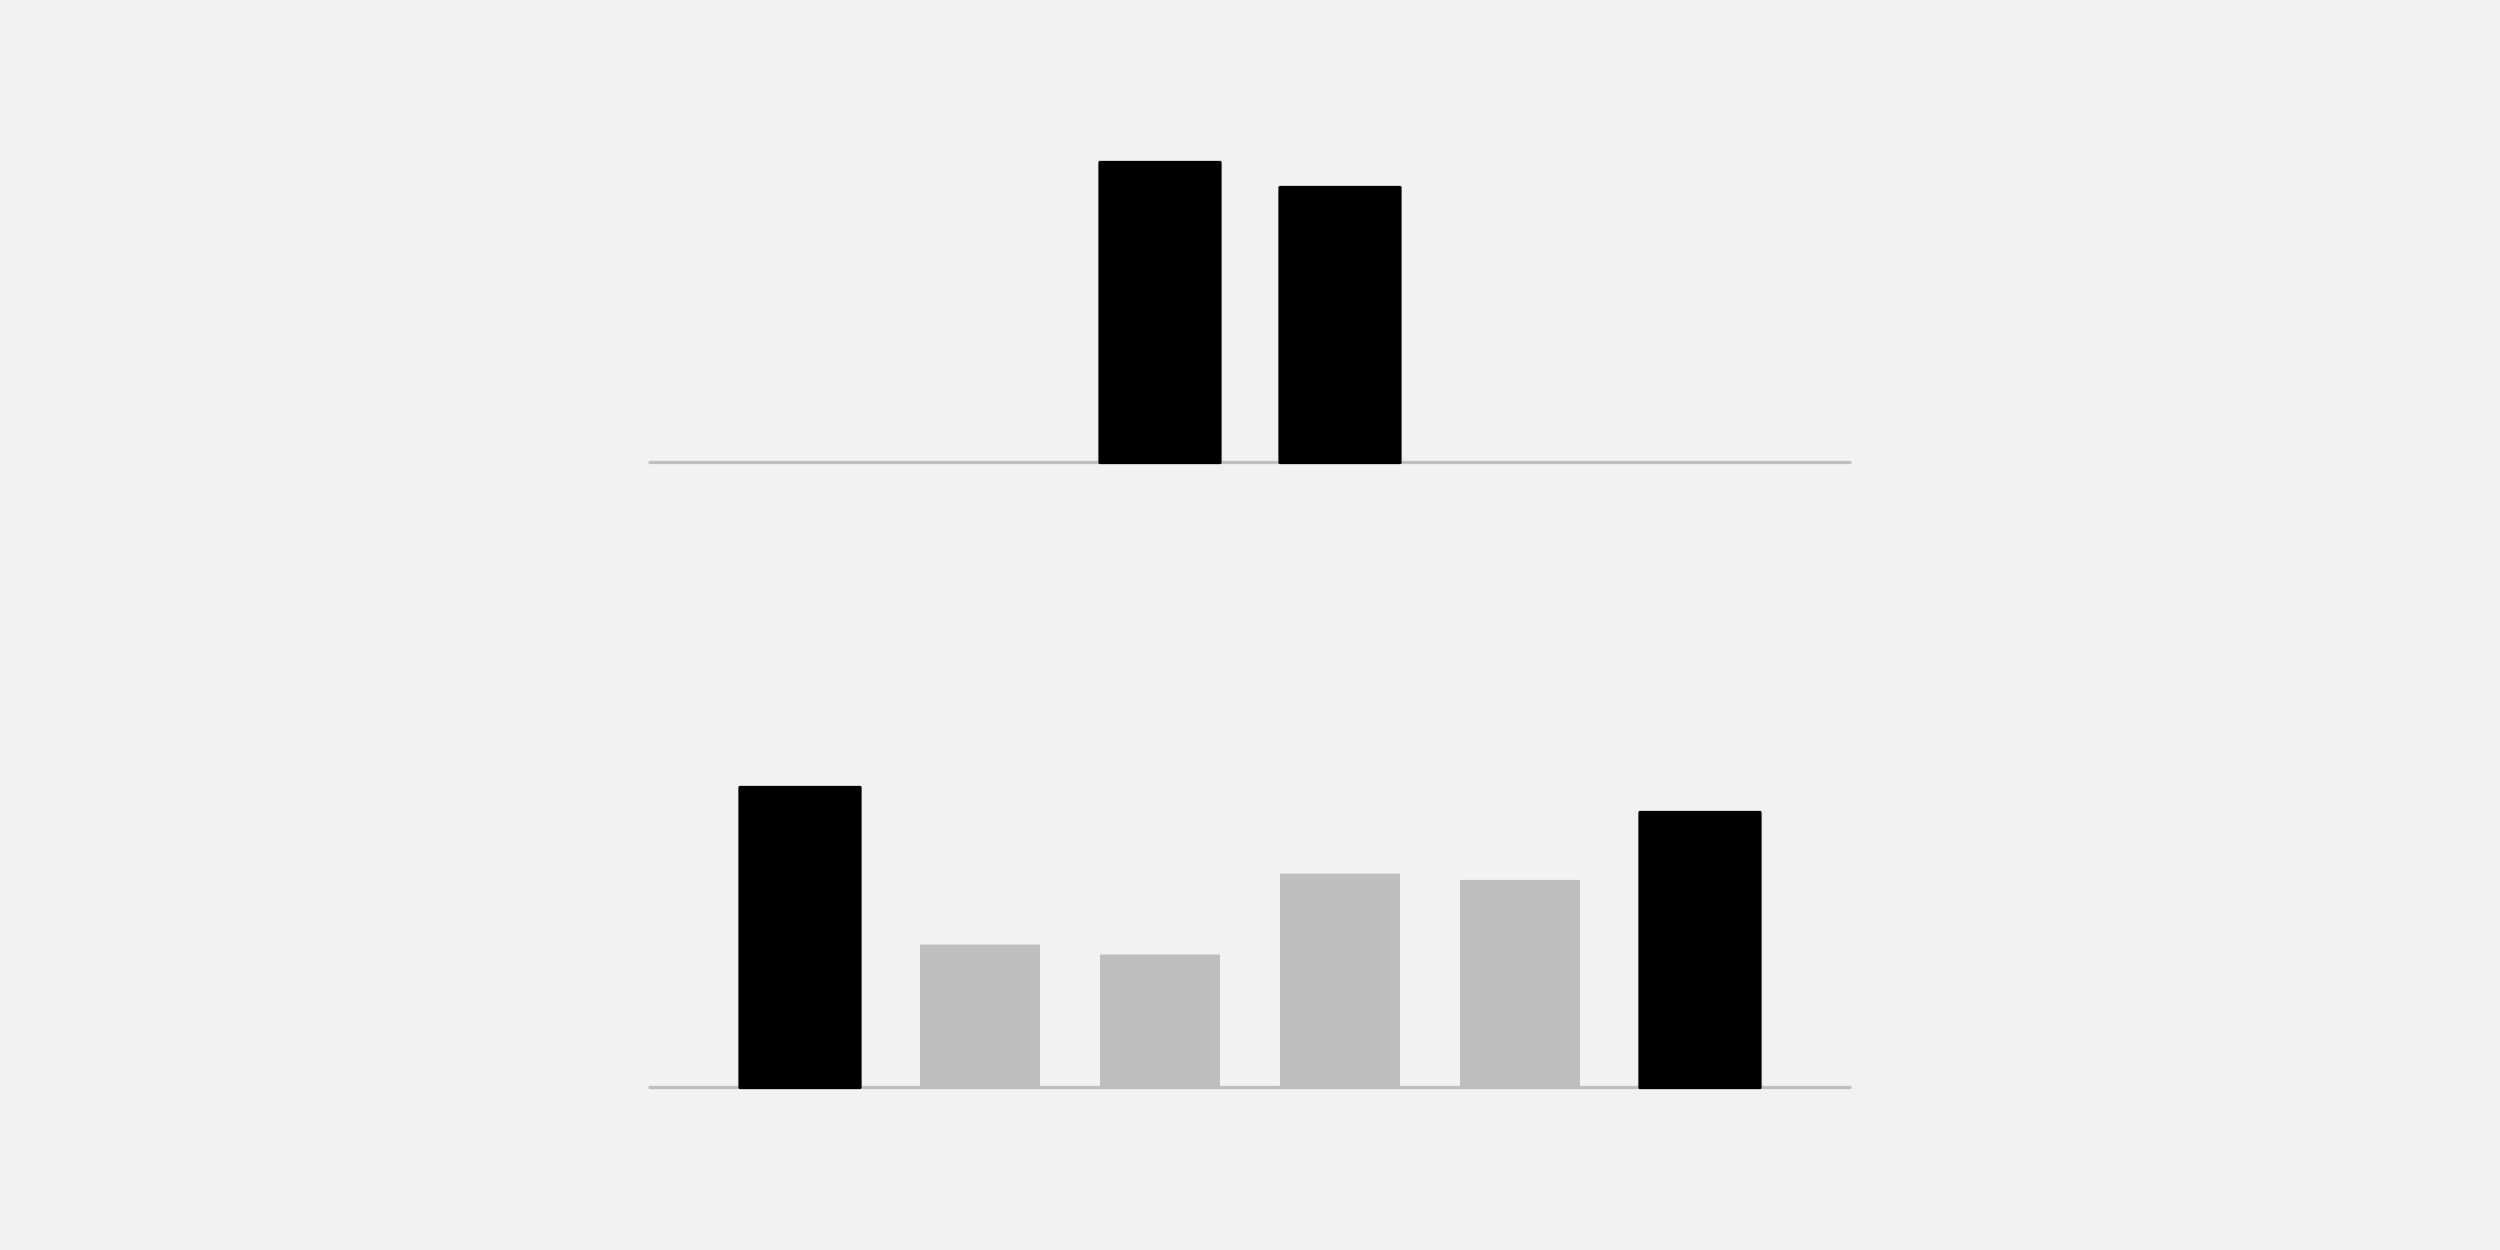
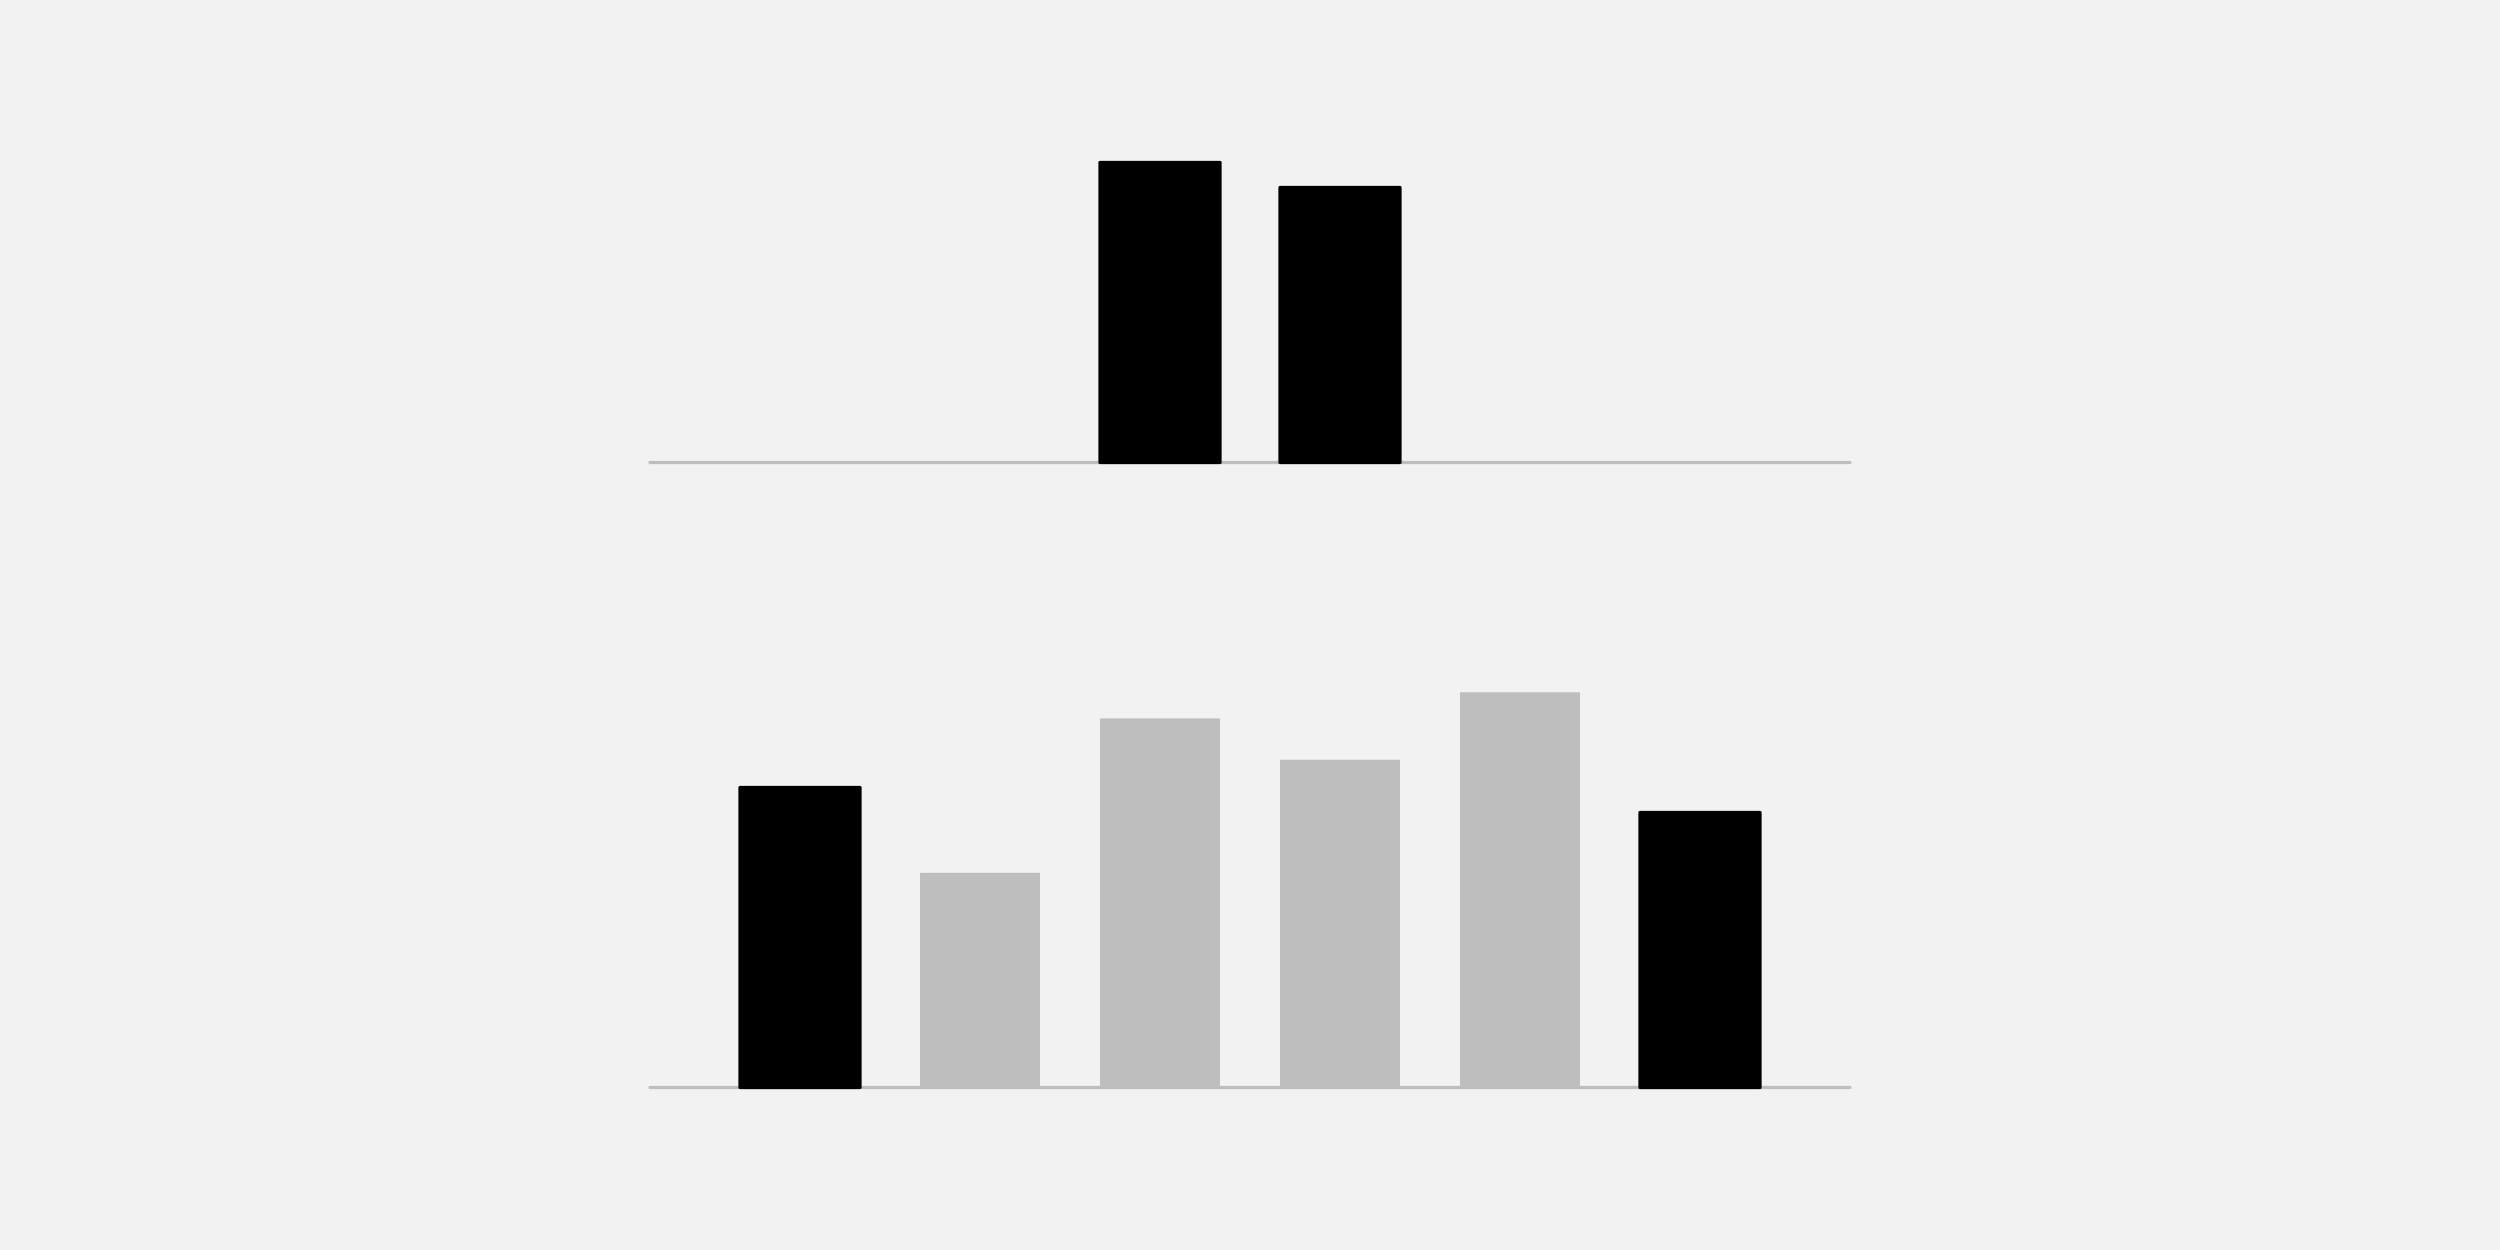
<svg xmlns="http://www.w3.org/2000/svg" width="576pt" height="288pt" viewBox="0 0 576 288" version="1.1">
  <g id="surface26">
    <rect x="0" y="0" width="576" height="288" style="fill:rgb(94.902%,94.902%,94.902%);fill-opacity:1;stroke:none;" />
    <path style="fill:none;stroke-width:0.75;stroke-linecap:round;stroke-linejoin:round;stroke:rgb(74.51%,74.51%,74.51%);stroke-opacity:1;stroke-miterlimit:10;" d="M 149.762 106.559 L 426.238 106.559 " />
    <path style="fill-rule:nonzero;fill:rgb(0%,0%,0%);fill-opacity:1;stroke-width:0.75;stroke-linecap:round;stroke-linejoin:round;stroke:rgb(0%,0%,0%);stroke-opacity:1;stroke-miterlimit:10;" d="M 253.441 106.559 L 281.09 106.559 L 281.09 37.438 L 253.441 37.438 Z M 253.441 106.559 " />
    <path style="fill-rule:nonzero;fill:rgb(0%,0%,0%);fill-opacity:1;stroke-width:0.75;stroke-linecap:round;stroke-linejoin:round;stroke:rgb(0%,0%,0%);stroke-opacity:1;stroke-miterlimit:10;" d="M 294.91 106.559 L 322.559 106.559 L 322.559 43.199 L 294.91 43.199 Z M 294.91 106.559 " />
    <path style="fill:none;stroke-width:0.75;stroke-linecap:round;stroke-linejoin:round;stroke:rgb(74.51%,74.51%,74.51%);stroke-opacity:1;stroke-miterlimit:10;" d="M 149.762 250.559 L 426.238 250.559 " />
    <path style="fill-rule:nonzero;fill:rgb(0%,0%,0%);fill-opacity:1;stroke-width:0.75;stroke-linecap:round;stroke-linejoin:round;stroke:rgb(0%,0%,0%);stroke-opacity:1;stroke-miterlimit:10;" d="M 170.496 250.559 L 198.145 250.559 L 198.145 181.438 L 170.496 181.438 Z M 170.496 250.559 " />
-     <path style=" stroke:none;fill-rule:nonzero;fill:rgb(74.51%,74.51%,74.51%);fill-opacity:1;" d="M 211.969 250.559 L 239.617 250.559 L 239.617 217.617 L 211.969 217.617 Z M 211.969 250.559 " />
-     <path style=" stroke:none;fill-rule:nonzero;fill:rgb(74.51%,74.51%,74.51%);fill-opacity:1;" d="M 253.441 250.559 L 281.09 250.559 L 281.09 219.918 L 253.441 219.918 Z M 253.441 250.559 " />
-     <path style=" stroke:none;fill-rule:nonzero;fill:rgb(74.51%,74.51%,74.51%);fill-opacity:1;" d="M 294.91 250.559 L 322.559 250.559 L 322.559 201.285 L 294.91 201.285 Z M 294.91 250.559 " />
-     <path style=" stroke:none;fill-rule:nonzero;fill:rgb(74.51%,74.51%,74.51%);fill-opacity:1;" d="M 336.383 250.559 L 364.031 250.559 L 364.031 202.727 L 336.383 202.727 Z M 336.383 250.559 " />
+     <path style=" stroke:none;fill-rule:nonzero;fill:rgb(74.51%,74.51%,74.51%);fill-opacity:1;" d="M 211.969 250.559 L 239.617 250.559 L 239.617 201.098 L 211.969 201.098 Z M 211.969 250.559 " />
+     <path style=" stroke:none;fill-rule:nonzero;fill:rgb(74.51%,74.51%,74.51%);fill-opacity:1;" d="M 253.441 250.559 L 281.09 250.559 L 281.09 165.512 L 253.441 165.512 Z M 253.441 250.559 " />
+     <path style=" stroke:none;fill-rule:nonzero;fill:rgb(74.51%,74.51%,74.51%);fill-opacity:1;" d="M 294.91 250.559 L 322.559 250.559 L 322.559 175.039 L 294.91 175.039 Z M 294.91 250.559 " />
+     <path style=" stroke:none;fill-rule:nonzero;fill:rgb(74.51%,74.51%,74.51%);fill-opacity:1;" d="M 336.383 250.559 L 364.031 250.559 L 364.031 159.504 L 336.383 159.504 Z M 336.383 250.559 " />
    <path style="fill-rule:nonzero;fill:rgb(0%,0%,0%);fill-opacity:1;stroke-width:0.75;stroke-linecap:round;stroke-linejoin:round;stroke:rgb(0%,0%,0%);stroke-opacity:1;stroke-miterlimit:10;" d="M 377.855 250.559 L 405.504 250.559 L 405.504 187.199 L 377.855 187.199 Z M 377.855 250.559 " />
  </g>
</svg>
